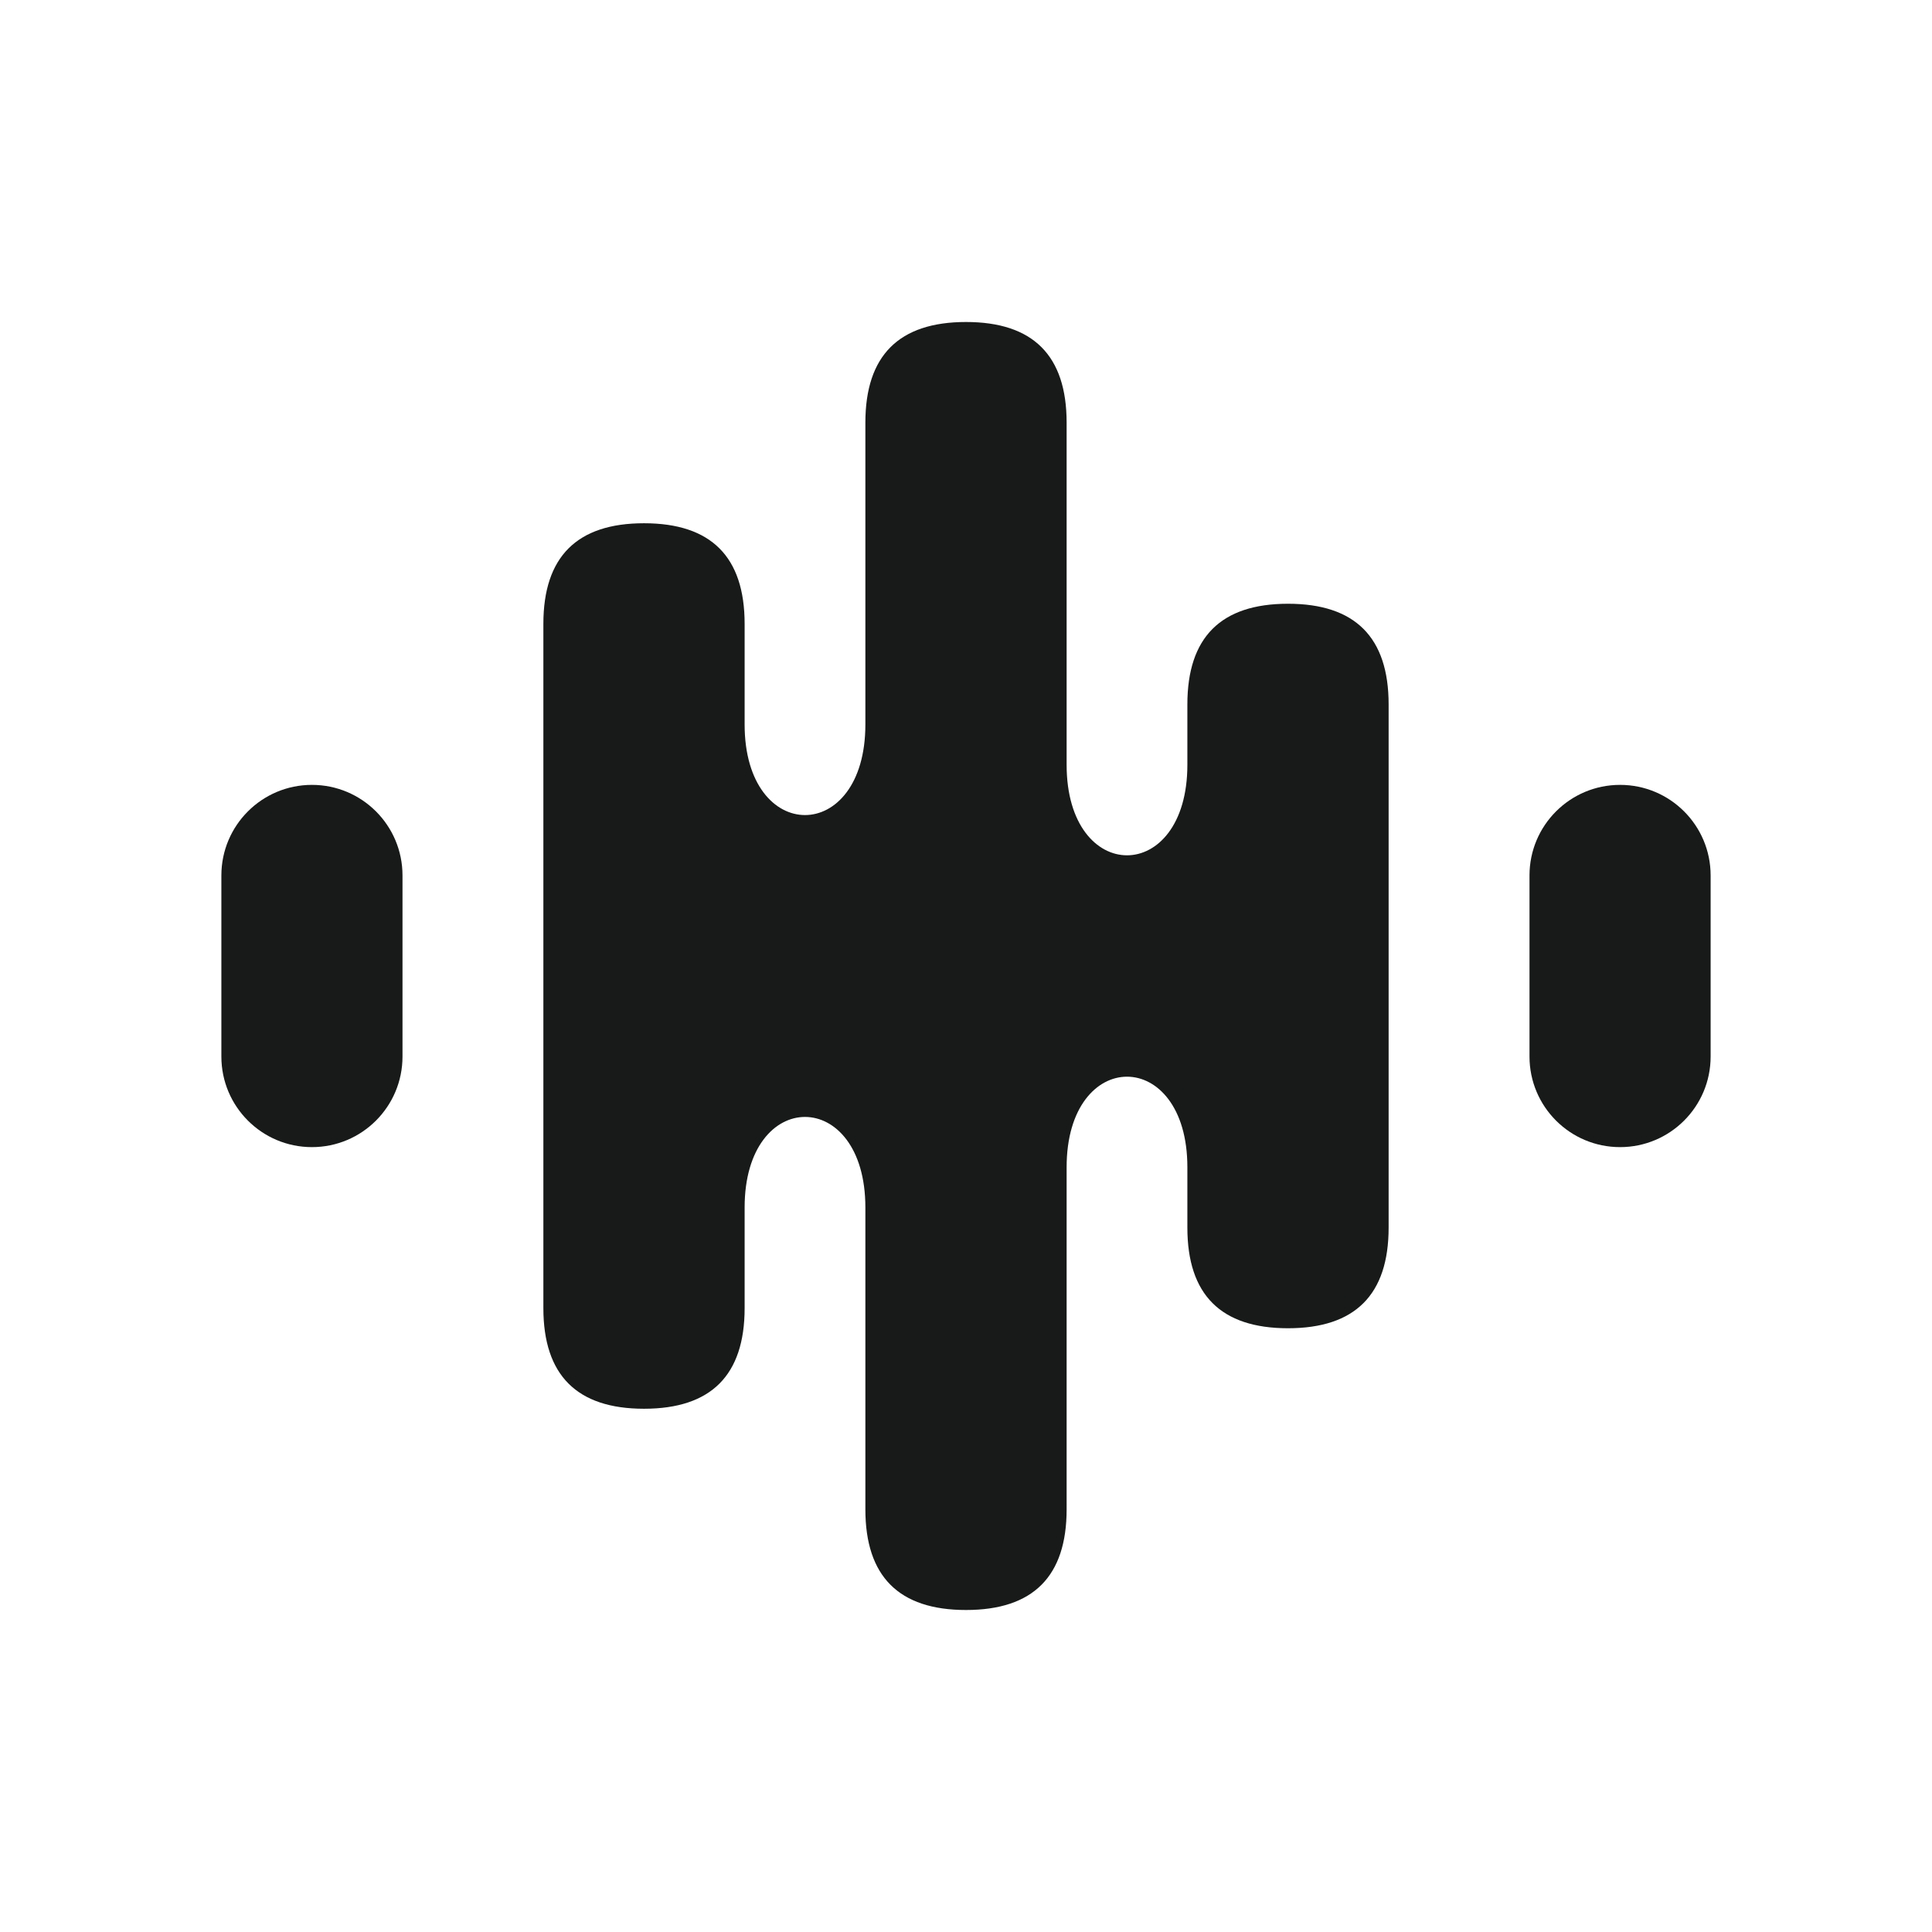
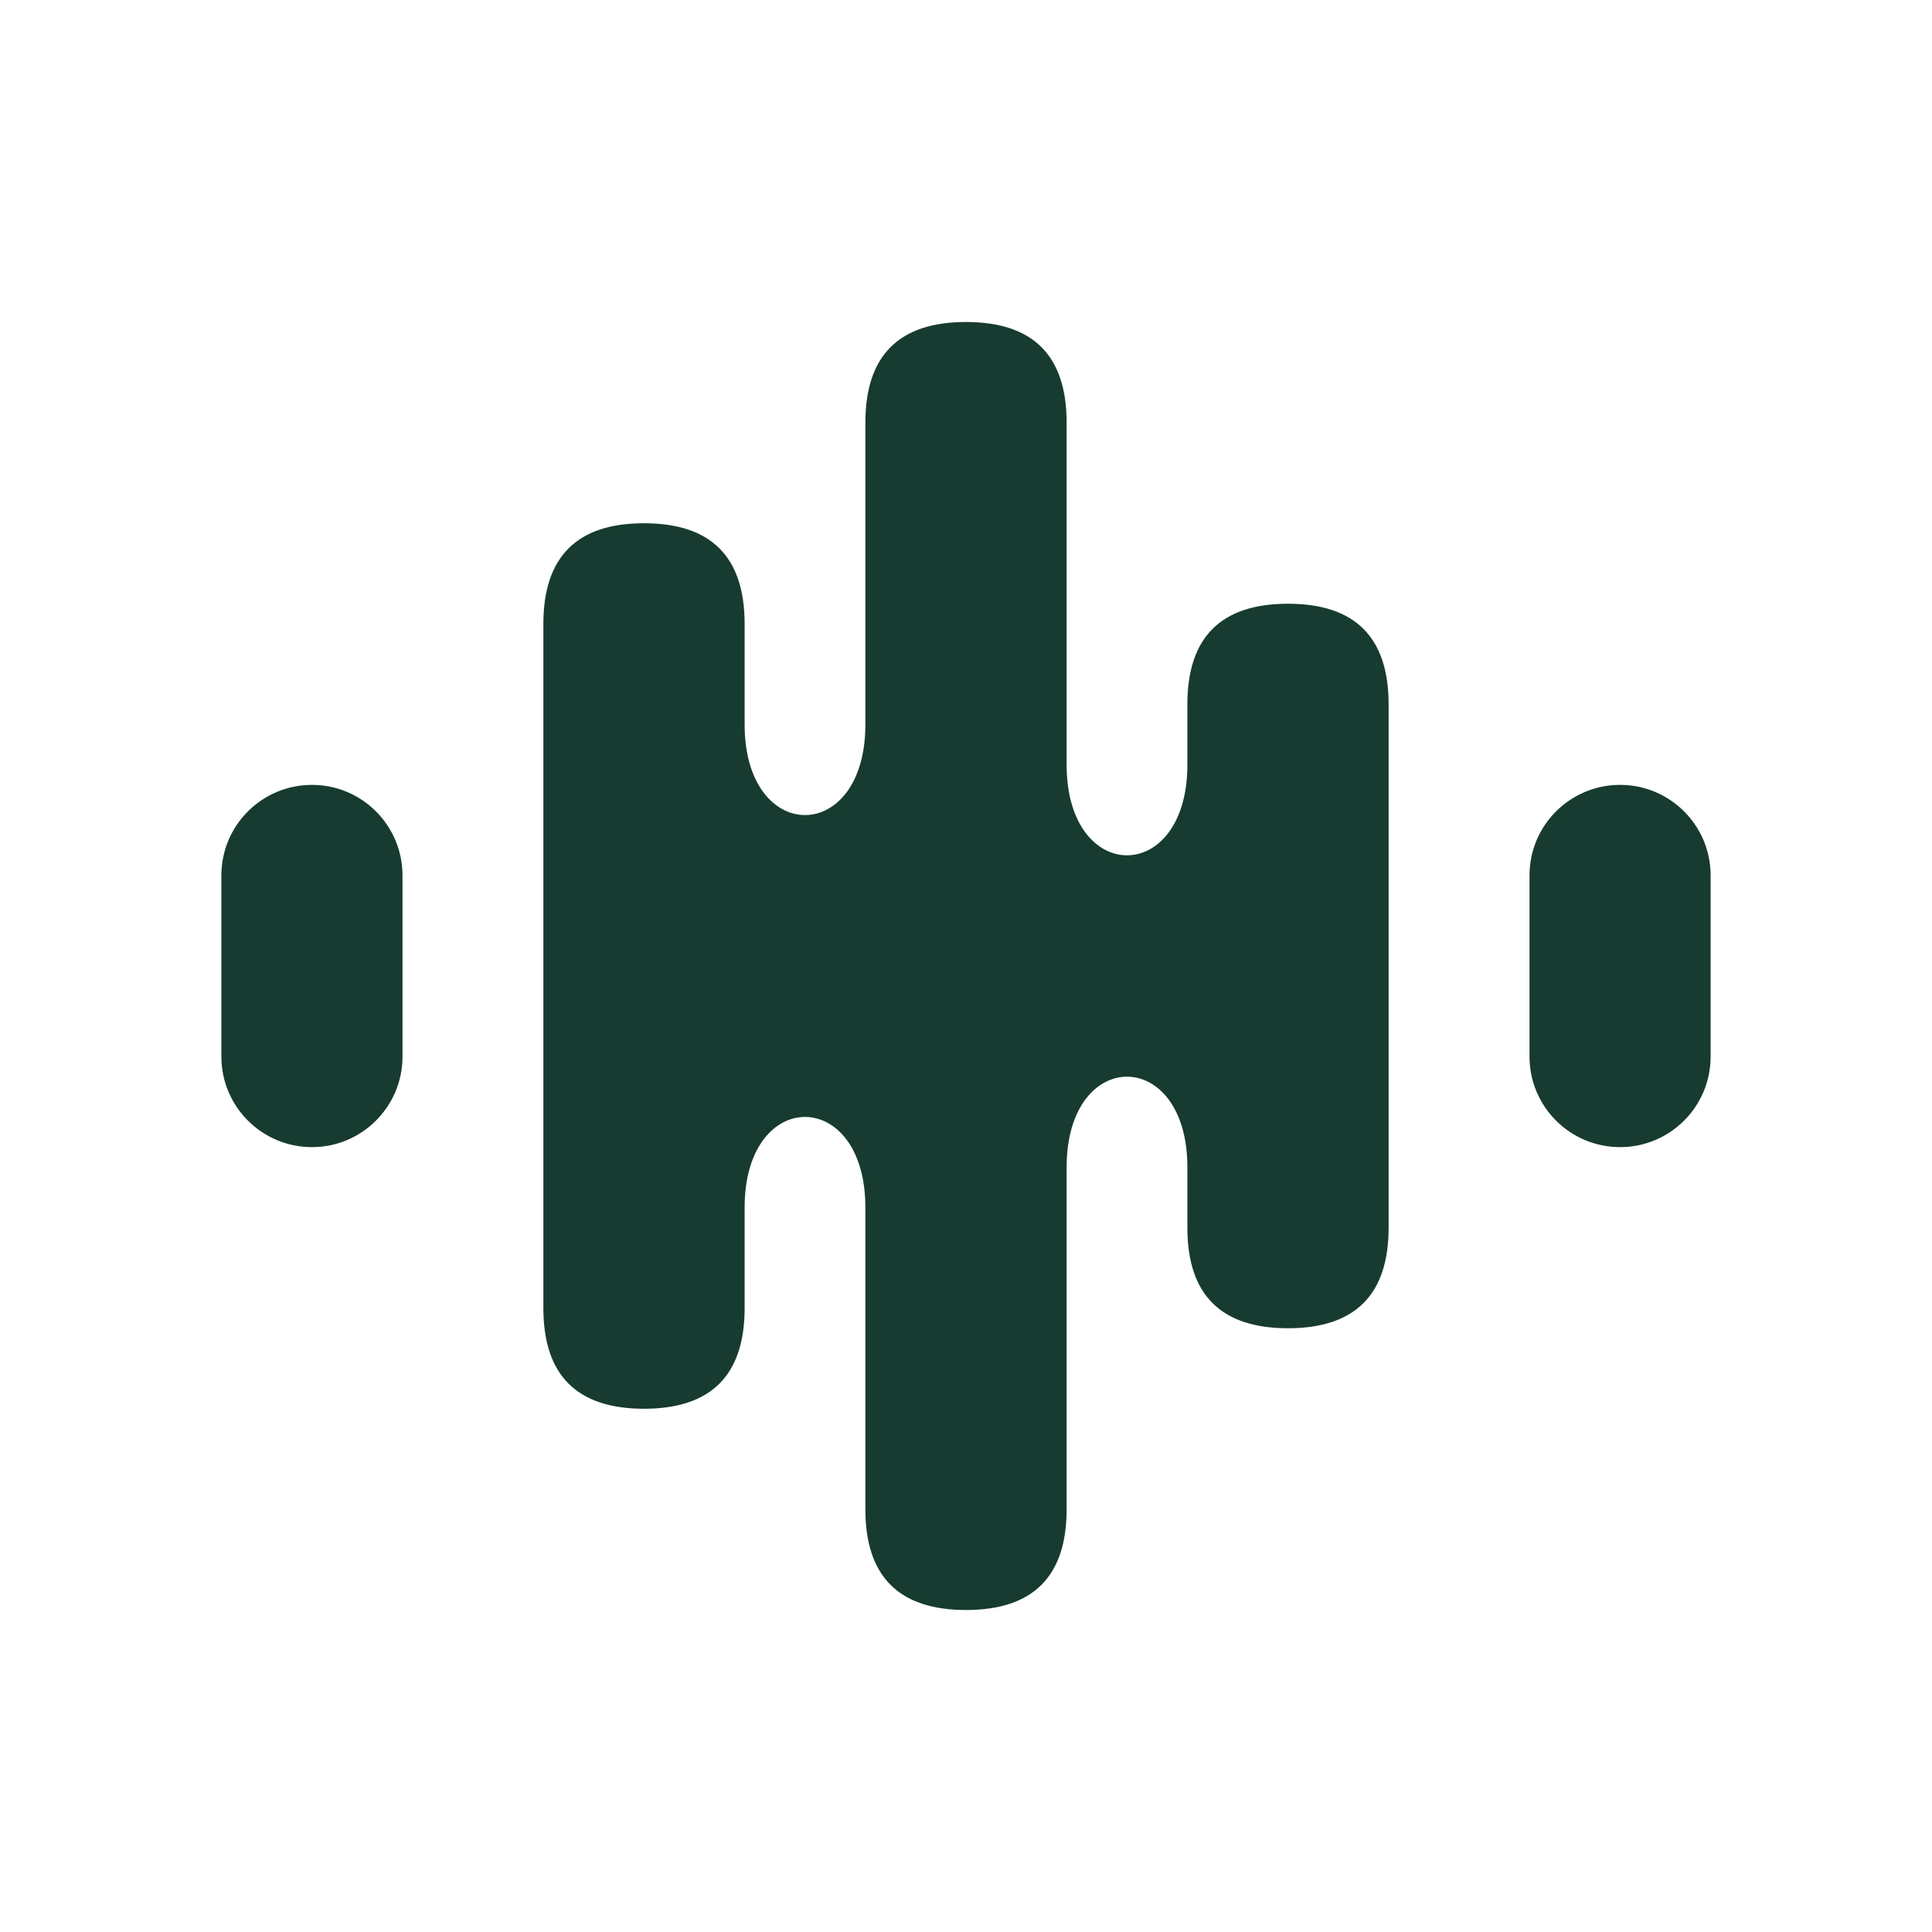
- <svg xmlns="http://www.w3.org/2000/svg" width="256" height="256" viewBox="0 0 96 96" fill="#171A19">
+ <svg xmlns="http://www.w3.org/2000/svg" width="256" height="256" viewBox="0 0 96 96" fill="#173B30">
  <rect x="11" y="39" width="9" height="18" rx="4.5" />
  <path d="M27 31Q27 26 32 26Q37 26 37 31V36C37 42 43 42 43 36V21Q43 16 48 16Q53 16 53 21V38C53 44 59 44 59 38V35Q59 30 64 30Q69 30 69 35V61Q69 66 64 66Q59 66 59 61V58C59 52 53 52 53 58V75Q53 80 48 80Q43 80 43 75V60C43 54 37 54 37 60V65Q37 70 32 70Q27 70 27 65Z" />
  <rect x="76" y="39" width="9" height="18" rx="4.5" />
</svg>
